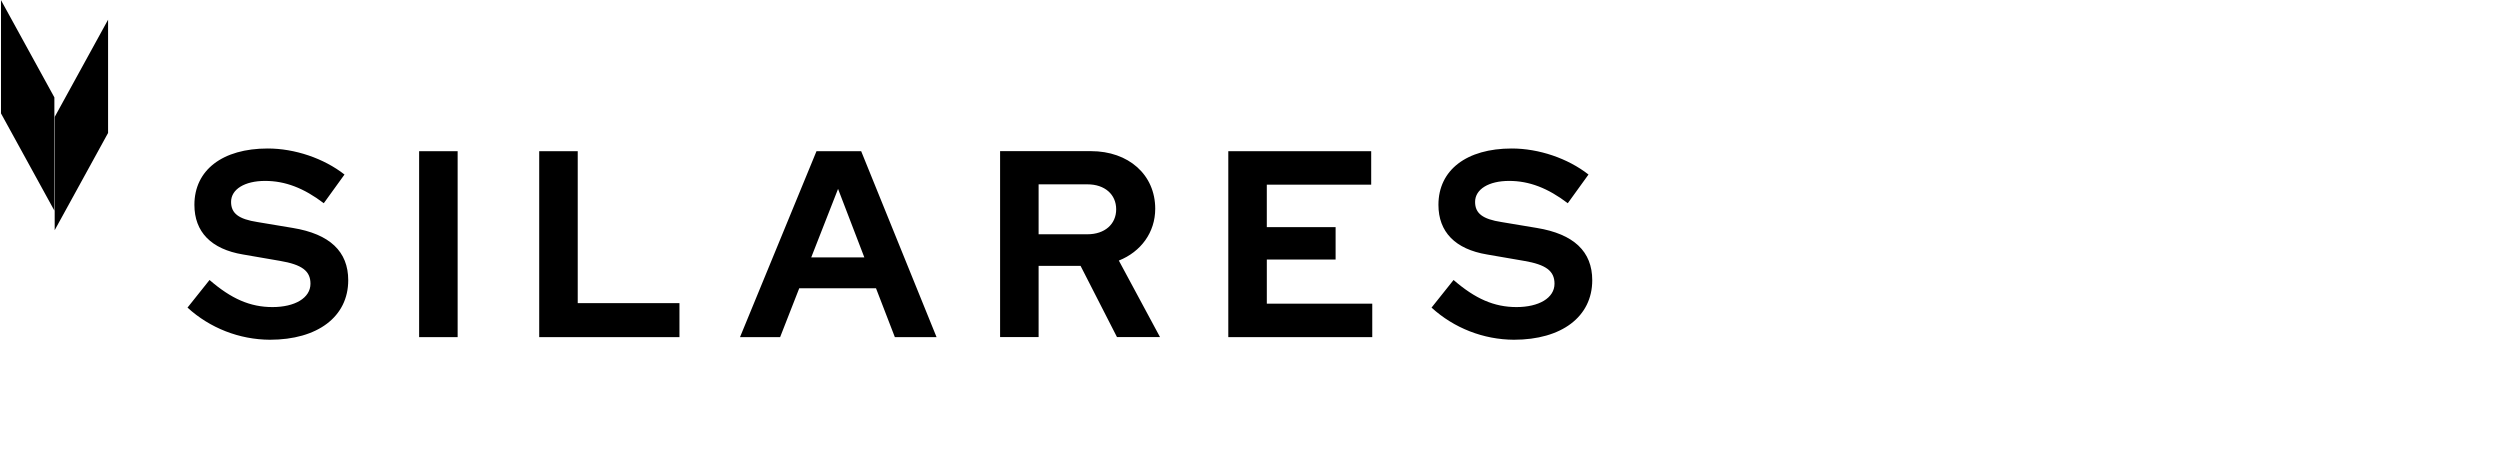
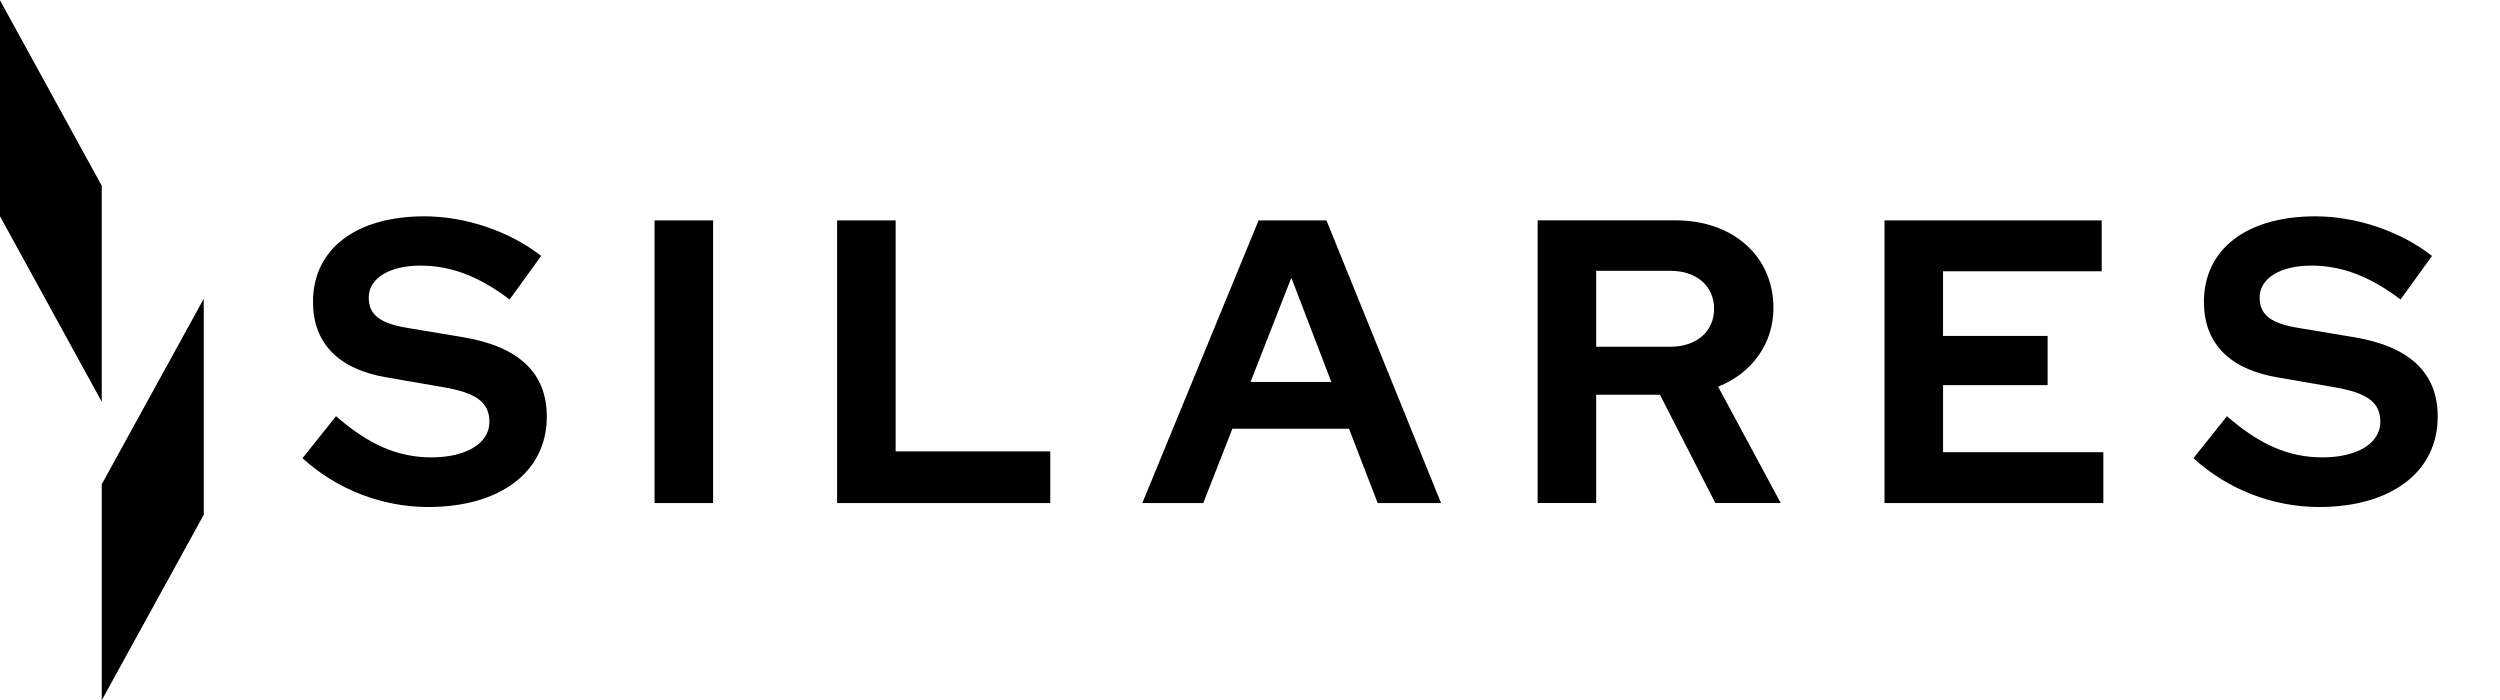
- <svg xmlns="http://www.w3.org/2000/svg" viewBox="0 0 160 30">
-   <g transform="translate(0,0) scale(0.12)">
-     <path fill="black" d="M29 51.938.53.082V60.48L29 112.334V51.938Z" />
-   </g>
-   <g transform="translate(3.5,1.2) scale(0.12)">
-     <path fill="black" d="M0 52.367 28.473.513v60.397L0 112.765V52.367Z" />
-   </g>
-   <g transform="translate(12,8.5) scale(1.02)">
+ <svg xmlns="http://www.w3.org/2000/svg" viewBox="0 0 100 28">
+   <polygon points="4.07,7.43 0,0.01 0,8.65 4.07,16.07" fill="black" />
+   <polygon points="4.07,19.37 8.15,11.95 8.15,20.59 4.07,28.01" fill="black" />
+   <g transform="translate(12.1,7.7) scale(0.969)">
    <path fill="black" d="M1.382 9.234c1.367 1.183 2.55 1.7 3.95 1.7 1.4 0 2.384-.567 2.384-1.466 0-.8-.533-1.2-1.917-1.434l-2.316-.4c-2-.333-3.05-1.416-3.05-3.116C.434 2.334 2.2.984 5.034.984c1.7 0 3.517.616 4.817 1.634l-1.3 1.8c-1.25-.95-2.417-1.4-3.684-1.4-1.266 0-2.133.517-2.133 1.316 0 .717.467 1.083 1.667 1.267l2.2.367c2.334.383 3.484 1.483 3.484 3.283 0 2.284-1.917 3.733-4.917 3.733A7.74 7.74 0 0 1 0 10.968l1.383-1.734ZM14.533 1.152h2.417V12.82h-2.417V1.152ZM22.068 1.152h2.417v9.534h6.383v2.134h-8.8V1.152ZM39.469 1.152h2.8L47 12.82h-2.617l-1.183-3.067h-4.816l-1.2 3.067h-2.517l4.8-11.668Zm3 6.667-1.65-4.3-1.684 4.3h3.333ZM50.986 1.15h5.7c2.367 0 4.034 1.483 4.034 3.616 0 1.483-.9 2.7-2.283 3.25l2.583 4.8h-2.7l-2.284-4.467h-2.633v4.467h-2.417V1.148v.001Zm2.417 2.083v3.133h3.067c1.084 0 1.8-.634 1.8-1.567 0-.933-.717-1.566-1.8-1.566h-3.067ZM65.305 1.152h8.966v2.1h-6.55V5.92h4.317v2.033h-4.316v2.766h6.616v2.1h-9.033V1.153ZM79.439 9.234c1.366 1.183 2.55 1.7 3.95 1.7 1.4 0 2.384-.567 2.384-1.466 0-.8-.534-1.2-1.917-1.434l-2.316-.4c-2-.333-3.05-1.416-3.05-3.116 0-2.184 1.767-3.534 4.6-3.534 1.7 0 3.516.616 4.816 1.634l-1.3 1.8c-1.25-.95-2.416-1.4-3.683-1.4-1.266 0-2.133.517-2.133 1.316 0 .717.466 1.083 1.667 1.267l2.2.367c2.334.383 3.484 1.483 3.484 3.283 0 2.284-1.917 3.733-4.917 3.733a7.74 7.74 0 0 1-5.167-2.016l1.383-1.734h-.001Z" />
  </g>
</svg>
